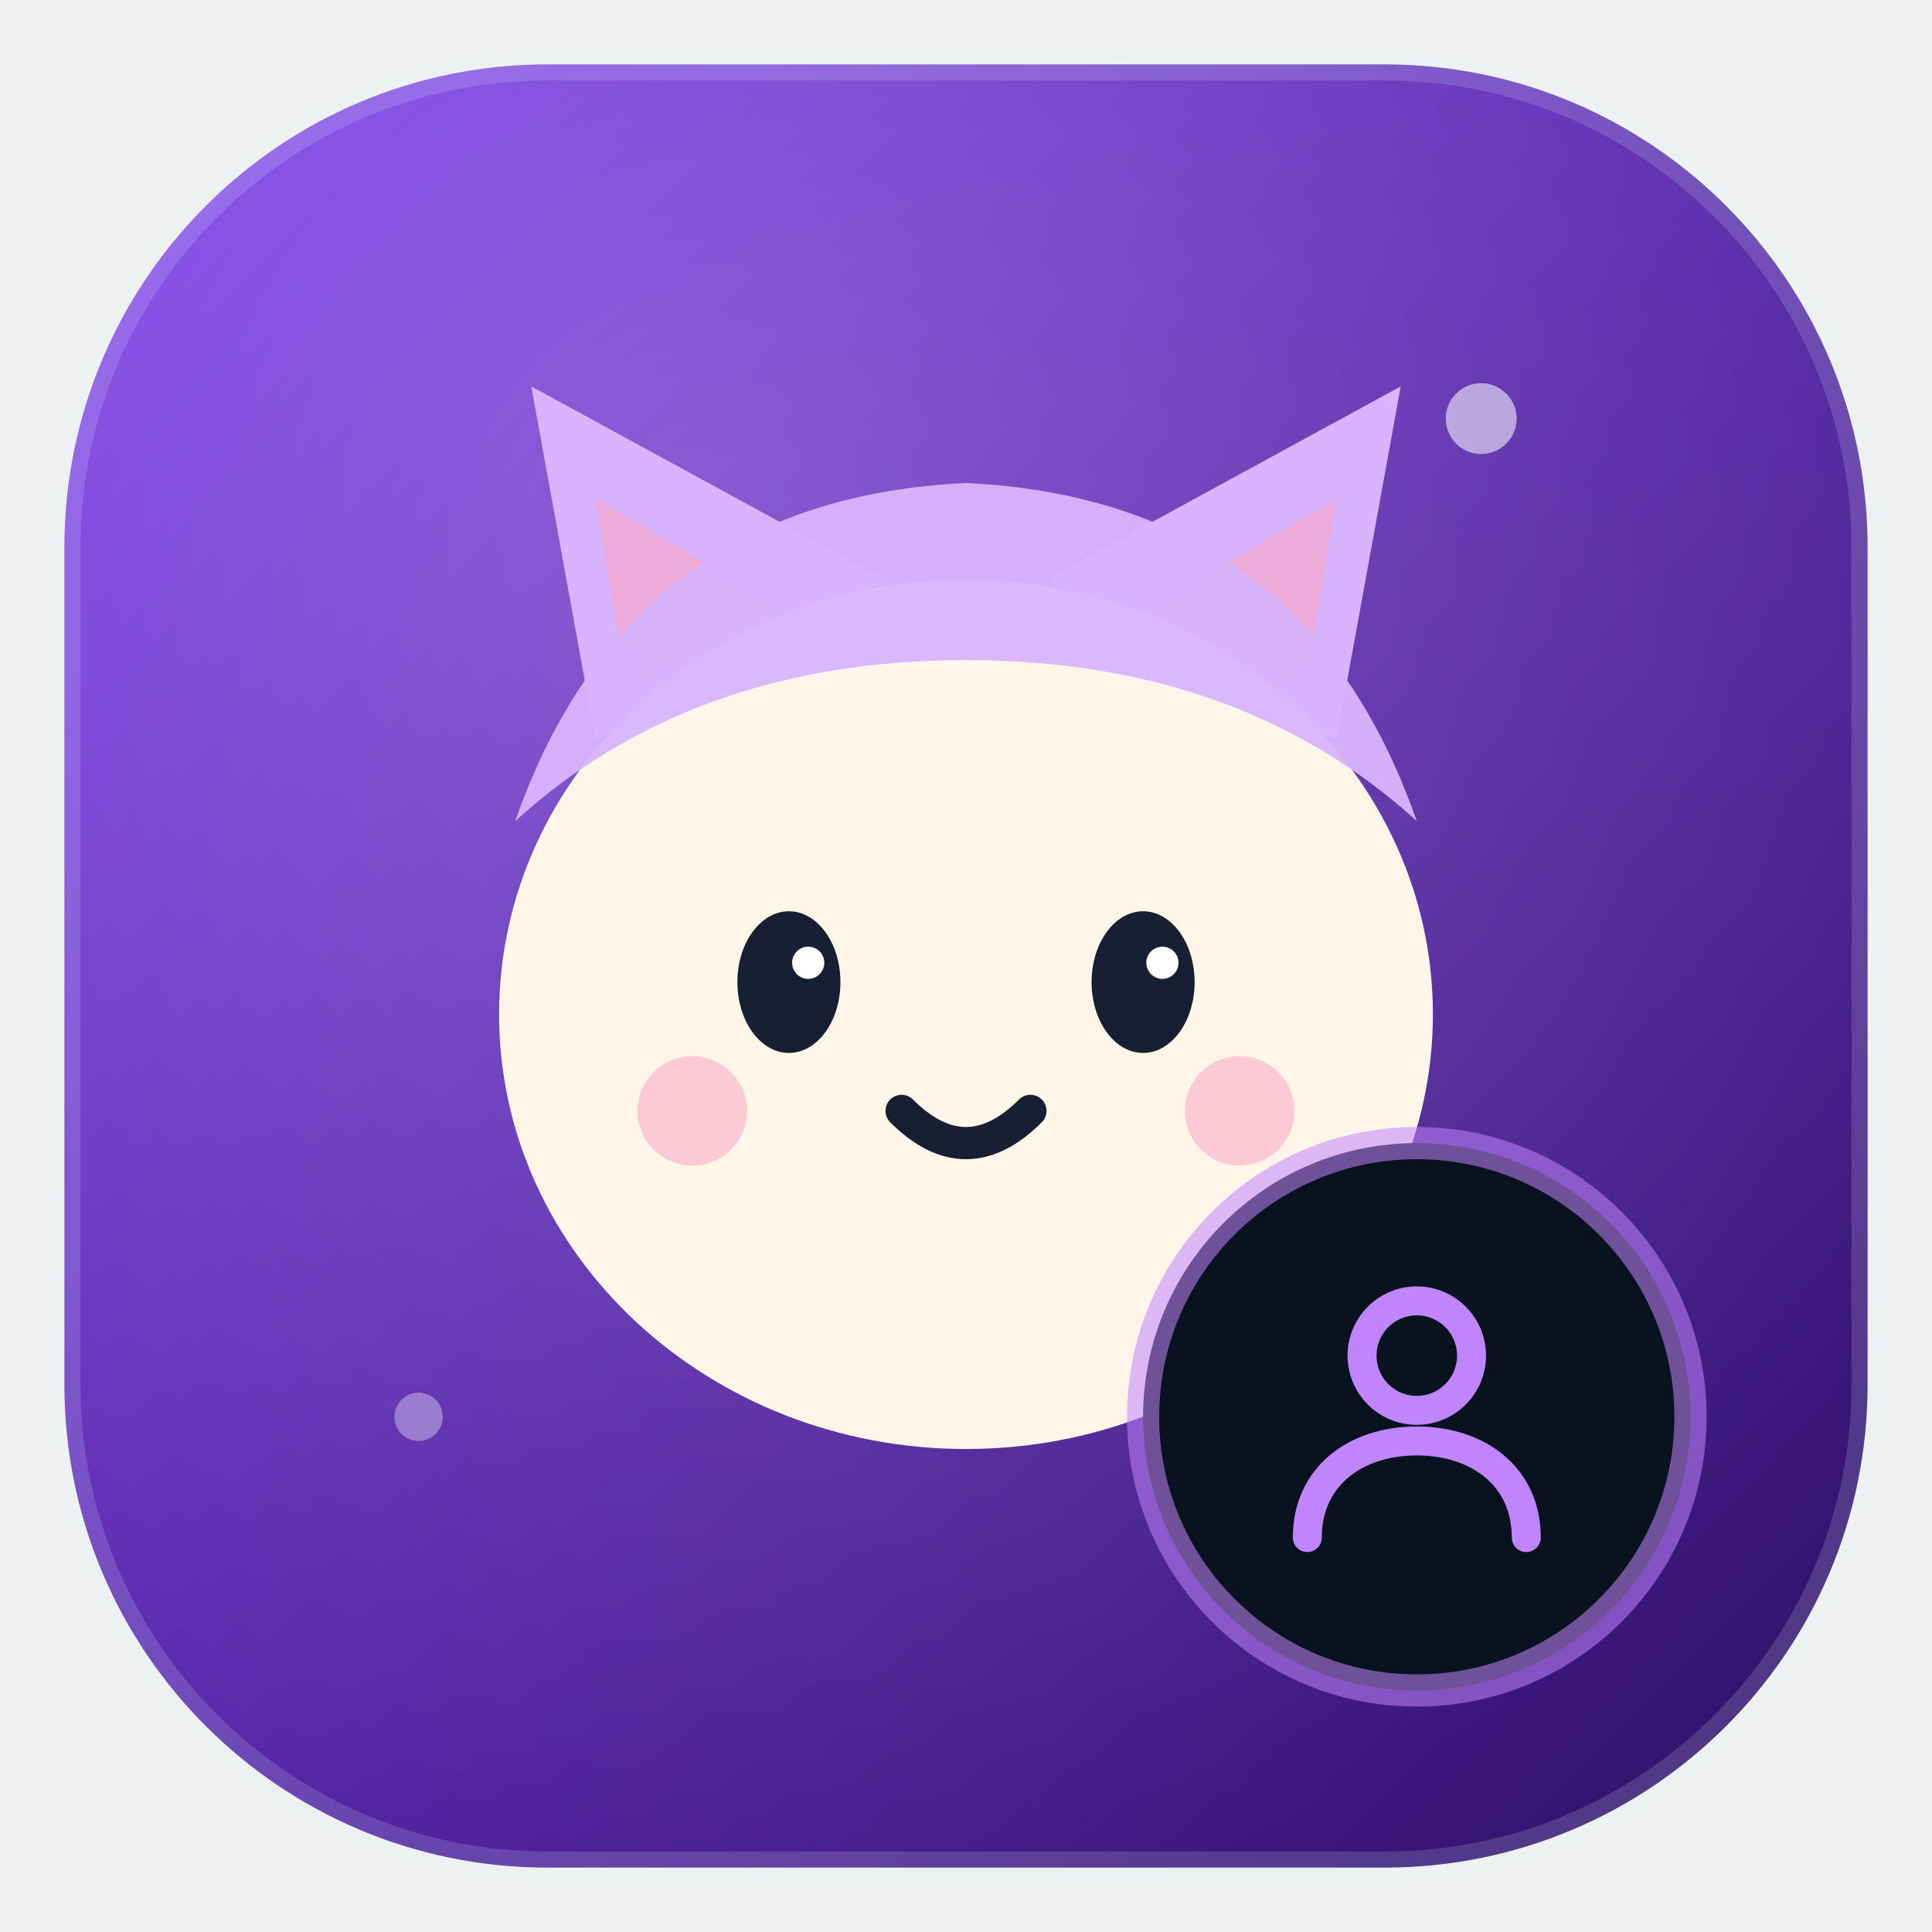
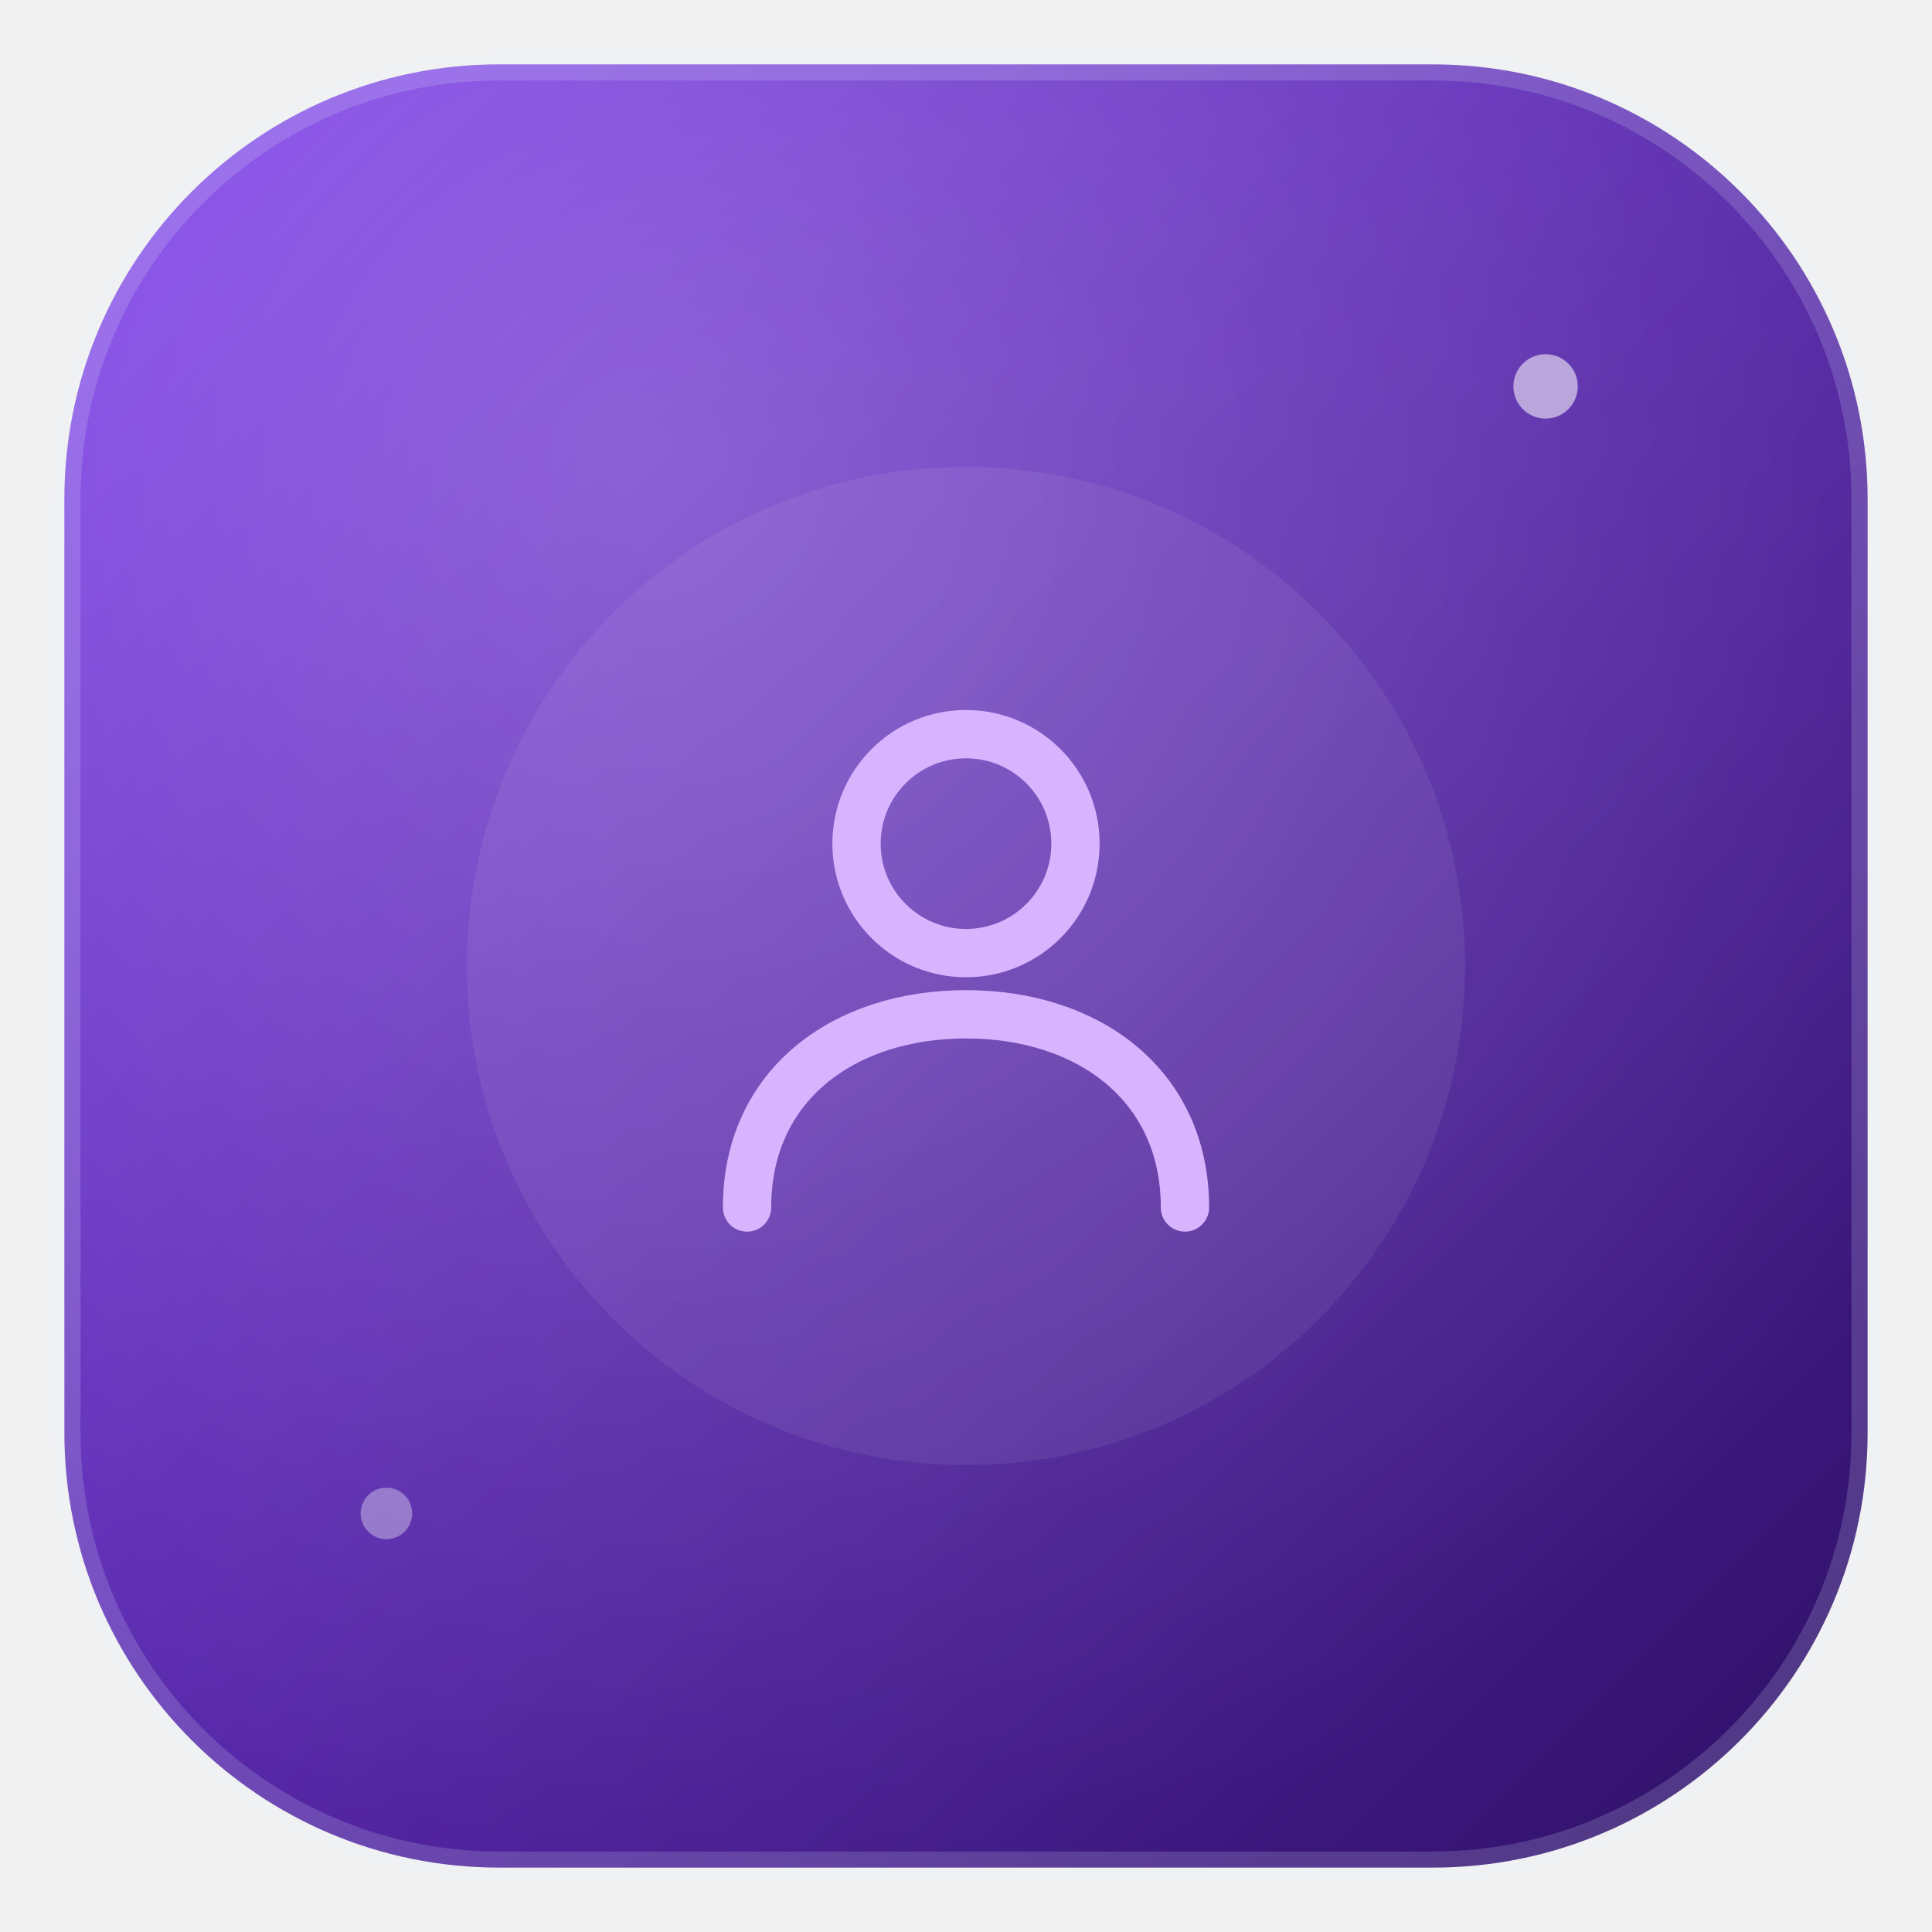
<svg xmlns="http://www.w3.org/2000/svg" viewBox="0 0 120 120" width="120" height="120" role="img">
  <defs>
    <linearGradient id="bg" x1="0" y1="0" x2="1" y2="1">
      <stop offset="0" stop-color="#7c3aed" />
      <stop offset="1" stop-color="#2e1065" />
    </linearGradient>
-     <radialGradient id="glow" cx="0.35" cy="0.25" r="0.8">
-       <stop offset="0" stop-color="#ffffff" stop-opacity="0.22" />
+     <radialGradient id="glow" cx="0.32" cy="0.22" r="0.82">
+       <stop offset="0" stop-color="#ffffff" stop-opacity="0.24" />
      <stop offset="1" stop-color="#ffffff" stop-opacity="0" />
    </radialGradient>
  </defs>
-   <rect x="4" y="4" width="112" height="112" rx="30" fill="url(#bg)" />
-   <rect x="4" y="4" width="112" height="112" rx="30" fill="url(#glow)" />
-   <rect x="4" y="4" width="112" height="112" rx="30" fill="none" stroke="#e5f6ff" stroke-opacity="0.16" stroke-width="2" />
-   <circle cx="92" cy="26" r="2.2" fill="#ffffff" opacity="0.55" />
-   <circle cx="26" cy="88" r="1.5" fill="#ffffff" opacity="0.35" />
-   <path d="M37 46 L33 24 L55 36 Z" fill="#d8b4fe" />
-   <path d="M83 46 L87 24 L65 36 Z" fill="#d8b4fe" />
-   <path d="M39 43 L37 31 L49 38 Z" fill="#f9a8c4" opacity="0.65" />
-   <path d="M81 43 L83 31 L71 38 Z" fill="#f9a8c4" opacity="0.65" />
-   <ellipse cx="60" cy="63" rx="29" ry="27" fill="#fff5e8" />
-   <path d="M32 51 Q39 31 60 30 Q81 31 88 51 Q77 41 60 41 Q43 41 32 51 Z" fill="#d8b4fe" opacity="0.95" />
-   <ellipse cx="49" cy="61" rx="3.2" ry="4.4" fill="#172033" />
-   <ellipse cx="71" cy="61" rx="3.2" ry="4.4" fill="#172033" />
-   <circle cx="50.2" cy="59.8" r="1" fill="#ffffff" />
-   <circle cx="72.2" cy="59.8" r="1" fill="#ffffff" />
-   <circle cx="43" cy="69" r="3.4" fill="#f9a8c4" opacity="0.55" />
-   <circle cx="77" cy="69" r="3.4" fill="#f9a8c4" opacity="0.55" />
-   <path d="M56 69 Q60 73 64 69" fill="none" stroke="#172033" stroke-width="2" stroke-linecap="round" />
-   <circle cx="88" cy="88" r="17" fill="#08131f" stroke="#c084fc" stroke-opacity="0.55" stroke-width="2" />
-   <g transform="translate(76 76)" stroke="#c084fc" fill="none" stroke-width="1.8" stroke-linecap="round" stroke-linejoin="round">
+   <rect x="4" y="4" width="112" height="112" rx="27" fill="url(#bg)" />
+   <rect x="4" y="4" width="112" height="112" rx="27" fill="url(#glow)" />
+   <rect x="4" y="4" width="112" height="112" rx="27" fill="none" stroke="#eaf6ff" stroke-opacity="0.17" stroke-width="2" />
+   <circle cx="60" cy="60" r="31" fill="#ffffff" fill-opacity="0.07" />
+   <g transform="translate(36 36) scale(2)" stroke="#d8b4fe" fill="none" stroke-width="1.5" stroke-linecap="round" stroke-linejoin="round">
    <circle cx="12" cy="8.2" r="3.4" />
    <path d="M5.2 19.5c0-3.8 3-6 6.8-6s6.8 2.2 6.8 6" />
  </g>
+   <circle cx="96" cy="24" r="2" fill="#ffffff" opacity="0.55" />
+   <circle cx="24" cy="94" r="1.6" fill="#ffffff" opacity="0.35" />
</svg>
